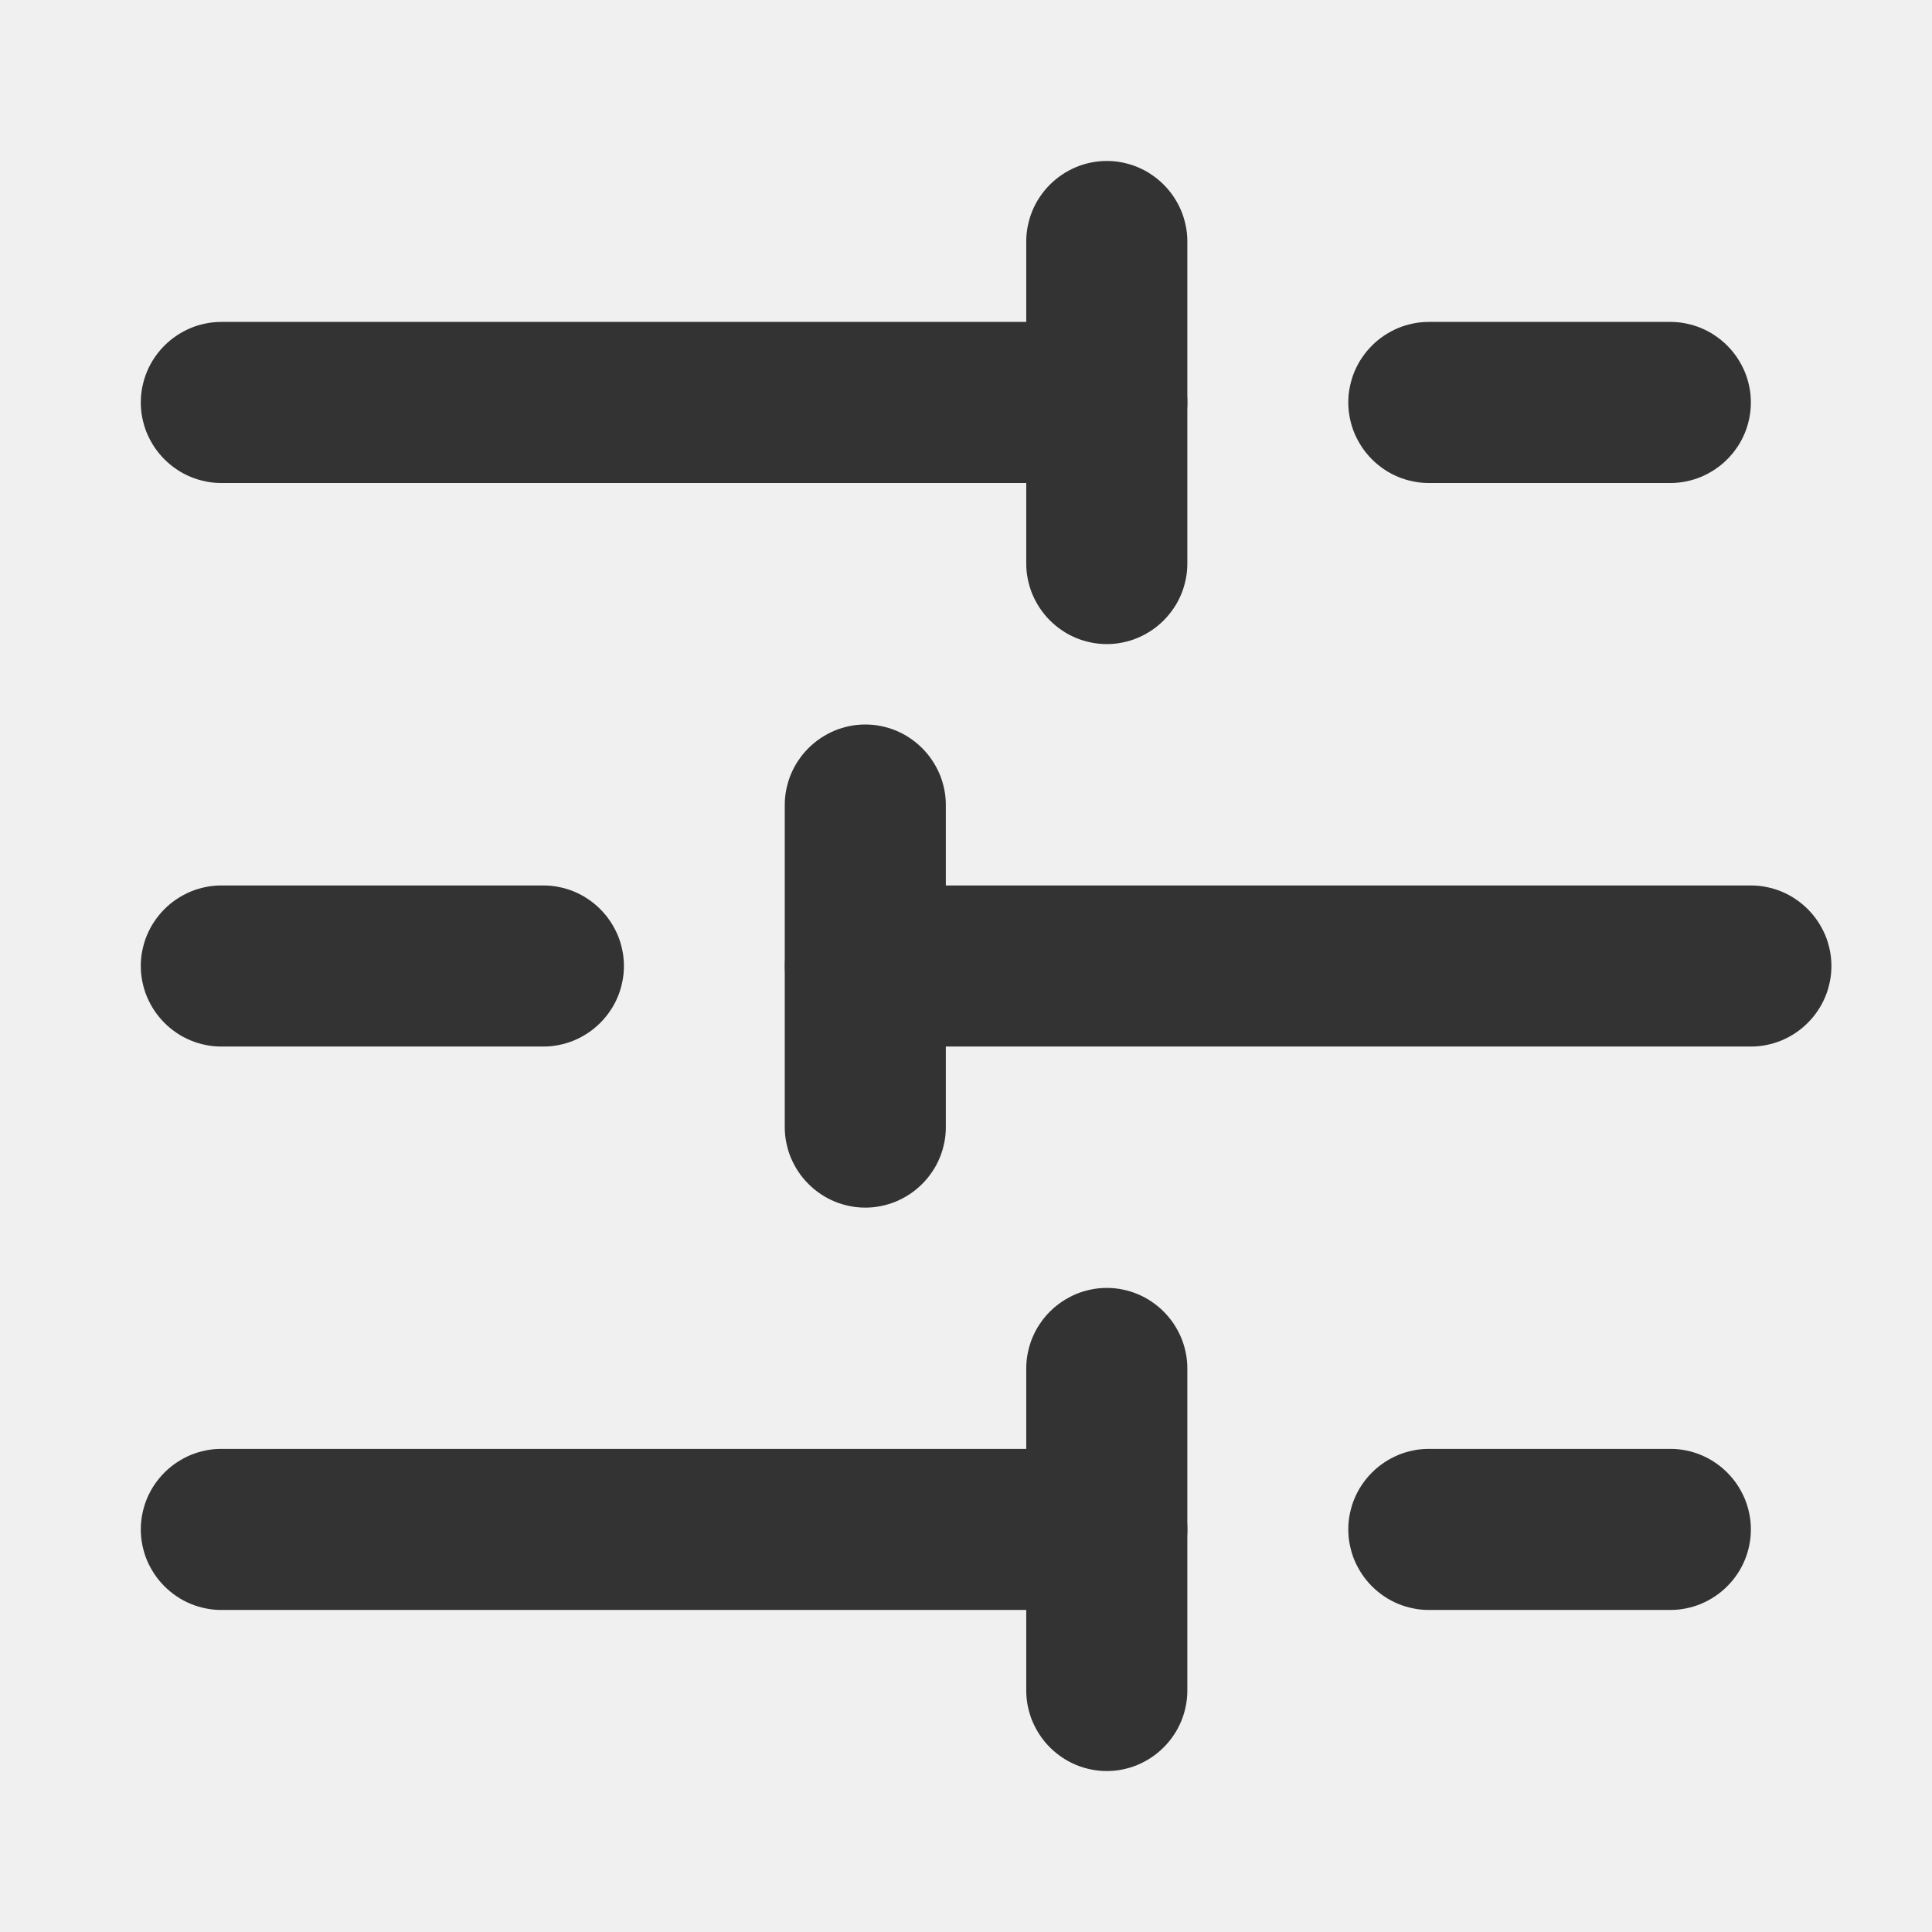
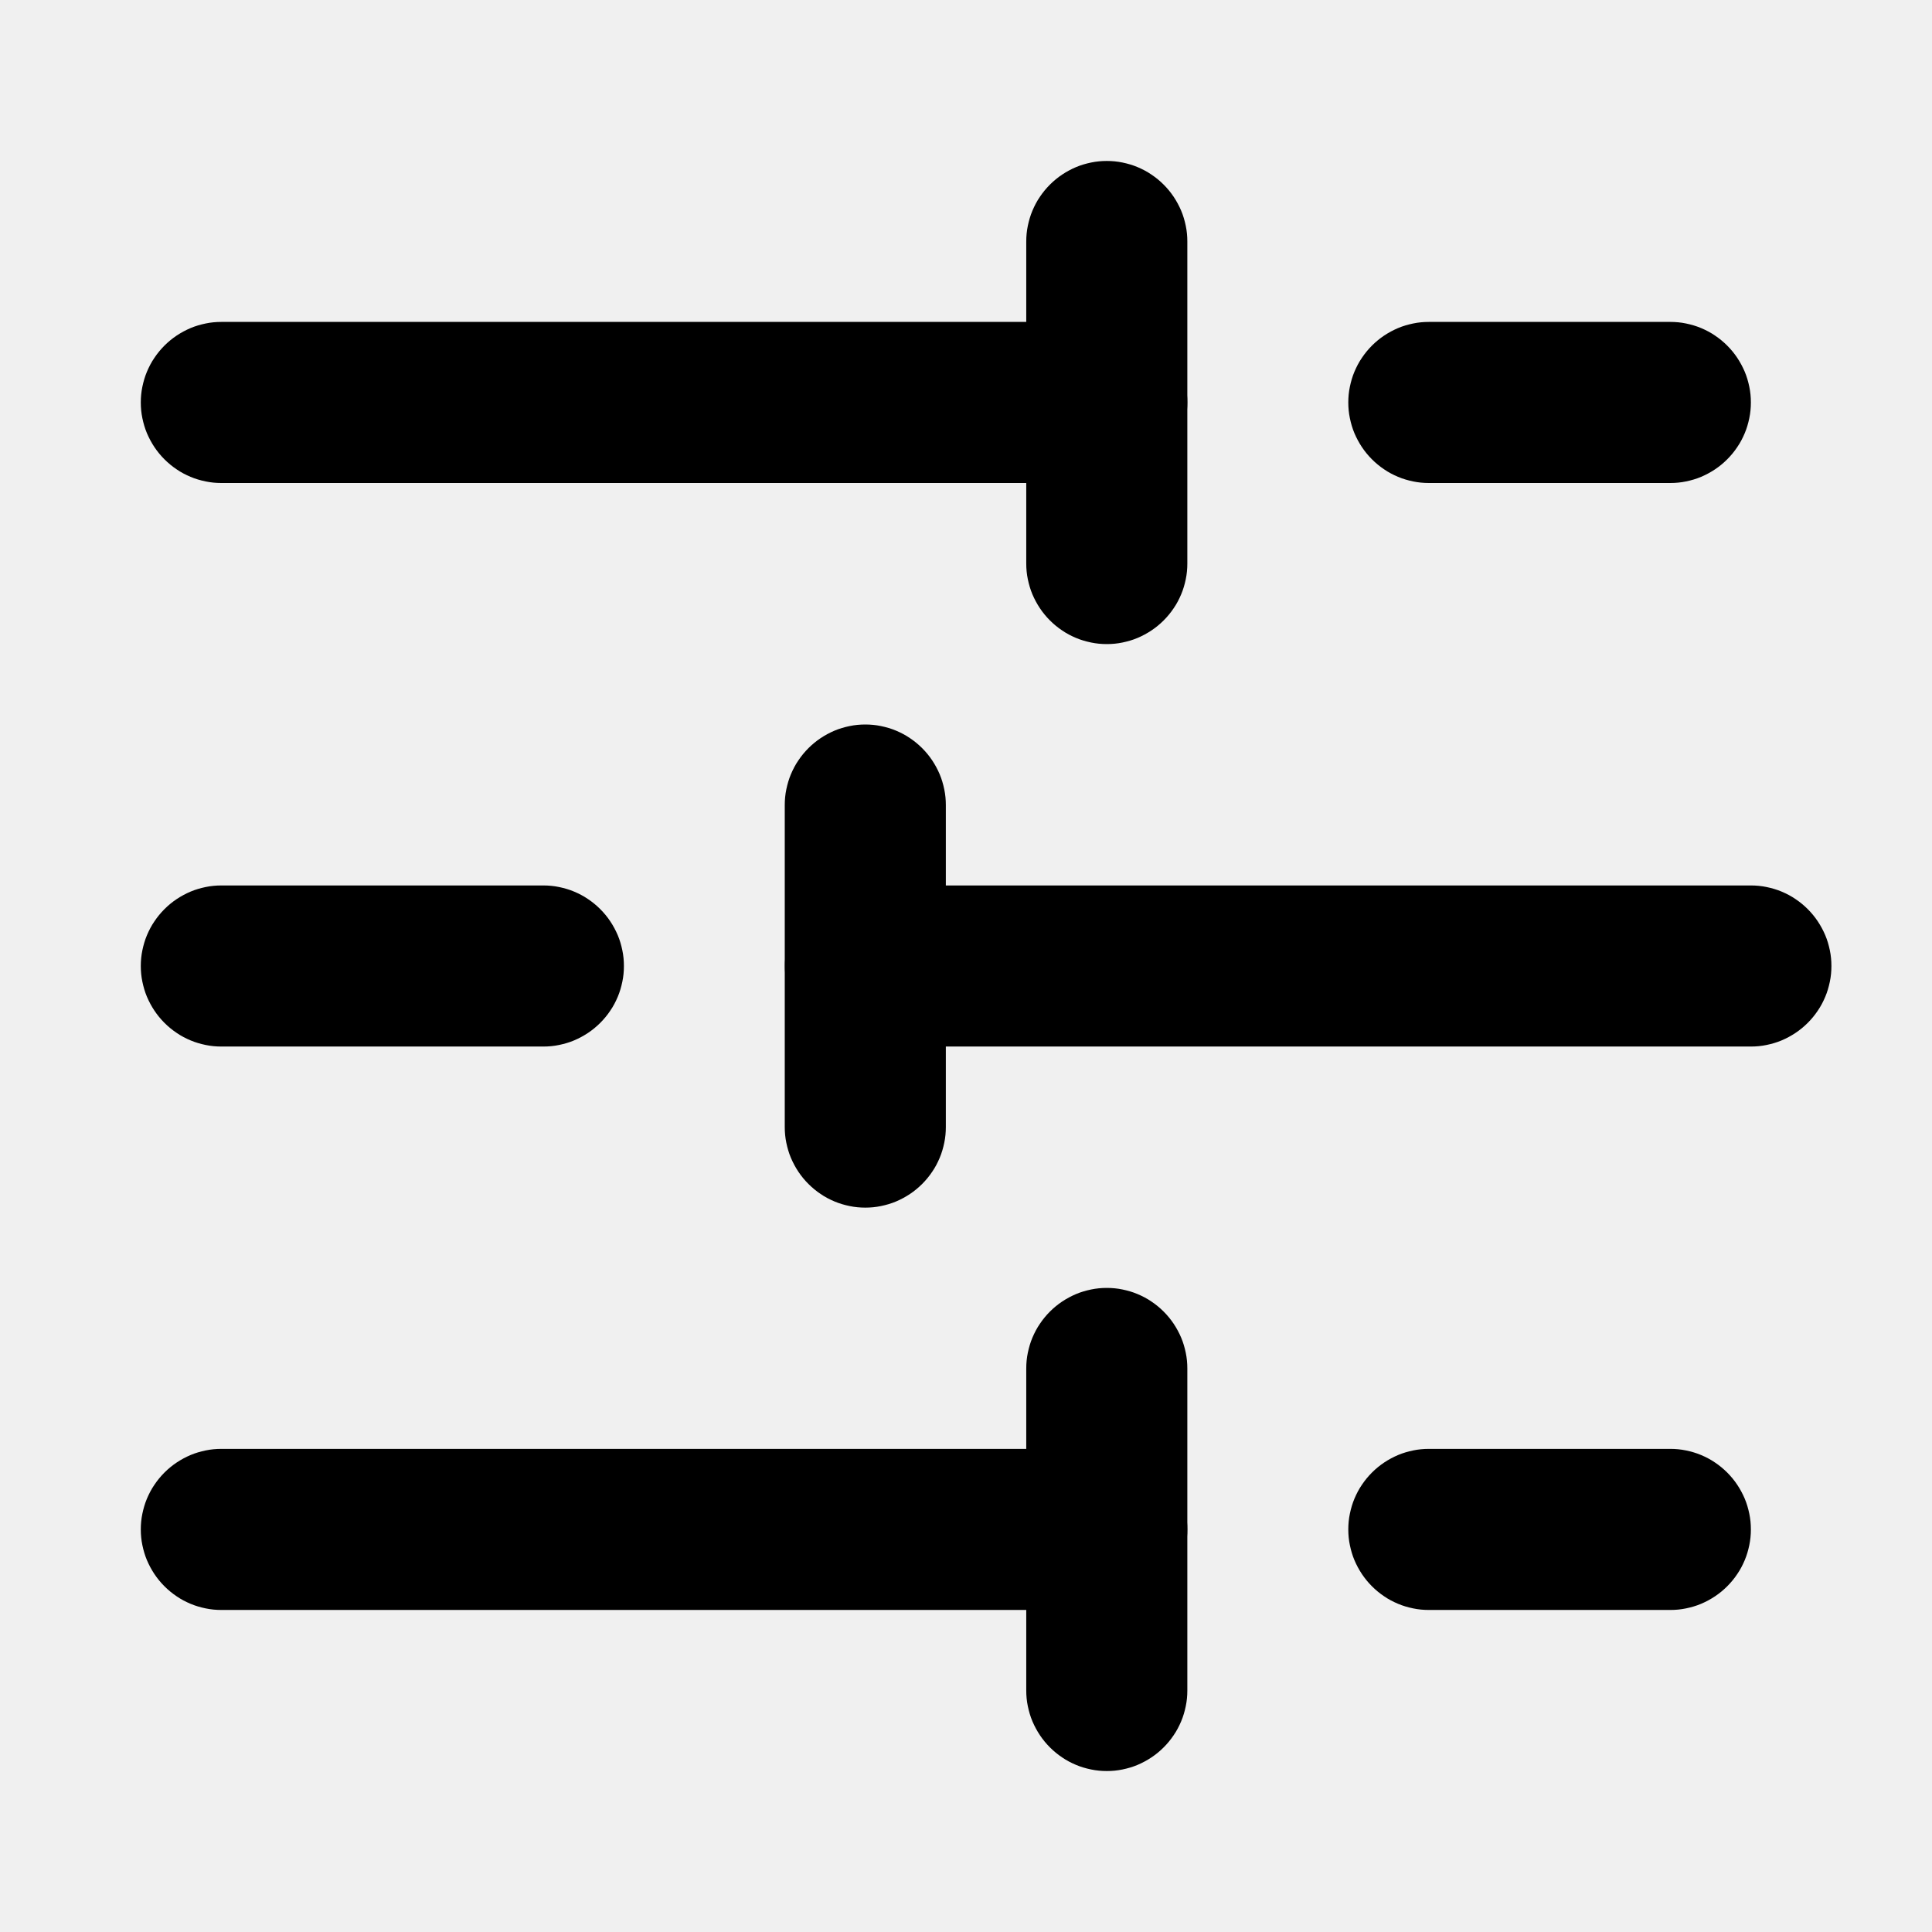
- <svg xmlns="http://www.w3.org/2000/svg" xmlns:xlink="http://www.w3.org/1999/xlink" width="16" height="16" fill="none" viewBox="0 0 16 16">
-   <g opacity="1" transform="translate(0 0) rotate(0)">
-     <mask id="bg-mask-0" fill="#fff">
-       <use transform="translate(0 0) rotate(0)" xlink:href="#path_0" />
+ <svg xmlns="http://www.w3.org/2000/svg" xmlns:xlink="http://www.w3.org/1999/xlink" width="16" height="16" viewBox="0 0 16 16" fill="none">
+   <g opacity="1" transform="translate(0 0)  rotate(0)">
+     <mask id="bg-mask-0" fill="white">
+       <use transform="translate(0 0)  rotate(0)" xlink:href="#path_0" />
    </mask>
    <g mask="url(#bg-mask-0)">
-       <path id="路径 1" style="fill:#333;opacity:1" d="M13.833,4h-2c-0.044,0 -0.087,-0.004 -0.13,-0.013c-0.043,-0.009 -0.085,-0.021 -0.125,-0.038c-0.04,-0.017 -0.079,-0.037 -0.115,-0.062c-0.036,-0.024 -0.07,-0.052 -0.101,-0.083c-0.031,-0.031 -0.059,-0.065 -0.083,-0.101c-0.024,-0.036 -0.045,-0.075 -0.062,-0.115c-0.017,-0.04 -0.029,-0.082 -0.038,-0.125c-0.009,-0.043 -0.013,-0.086 -0.013,-0.13c0,-0.044 0.004,-0.087 0.013,-0.13c0.009,-0.043 0.021,-0.085 0.038,-0.125c0.017,-0.04 0.037,-0.079 0.062,-0.115c0.024,-0.036 0.052,-0.07 0.083,-0.101c0.031,-0.031 0.065,-0.059 0.101,-0.083c0.036,-0.024 0.075,-0.045 0.115,-0.062c0.04,-0.017 0.082,-0.029 0.125,-0.038c0.043,-0.009 0.086,-0.013 0.13,-0.013h2c0.044,0 0.087,0.004 0.13,0.013c0.043,0.009 0.085,0.021 0.125,0.038c0.04,0.017 0.079,0.037 0.115,0.062c0.036,0.024 0.07,0.052 0.101,0.083c0.031,0.031 0.059,0.065 0.083,0.101c0.024,0.036 0.045,0.075 0.062,0.115c0.017,0.04 0.029,0.082 0.038,0.125c0.009,0.043 0.013,0.086 0.013,0.13c0,0.044 -0.004,0.087 -0.013,0.13c-0.009,0.043 -0.021,0.085 -0.038,0.125c-0.017,0.04 -0.037,0.079 -0.062,0.115c-0.024,0.036 -0.052,0.07 -0.083,0.101c-0.031,0.031 -0.065,0.059 -0.101,0.083c-0.036,0.024 -0.075,0.045 -0.115,0.062c-0.04,0.017 -0.082,0.029 -0.125,0.038c-0.043,0.009 -0.086,0.013 -0.13,0.013z" />
-       <path id="路径 2" style="fill:#333;opacity:1" d="M9.833,2v2.667c0,0.044 -0.004,0.087 -0.013,0.13c-0.009,0.043 -0.021,0.085 -0.038,0.125c-0.017,0.04 -0.037,0.079 -0.062,0.115c-0.024,0.036 -0.052,0.07 -0.083,0.101c-0.031,0.031 -0.065,0.059 -0.101,0.083c-0.036,0.024 -0.075,0.045 -0.115,0.062c-0.04,0.017 -0.082,0.029 -0.125,0.038c-0.043,0.009 -0.086,0.013 -0.13,0.013c-0.044,0 -0.087,-0.004 -0.13,-0.013c-0.043,-0.009 -0.085,-0.021 -0.125,-0.038c-0.04,-0.017 -0.079,-0.037 -0.115,-0.062c-0.036,-0.024 -0.07,-0.052 -0.101,-0.083c-0.031,-0.031 -0.059,-0.065 -0.083,-0.101c-0.024,-0.036 -0.045,-0.075 -0.062,-0.115c-0.017,-0.04 -0.029,-0.082 -0.038,-0.125c-0.009,-0.043 -0.013,-0.086 -0.013,-0.13v-2.667c0,-0.044 0.004,-0.087 0.013,-0.13c0.009,-0.043 0.021,-0.085 0.038,-0.125c0.017,-0.04 0.037,-0.079 0.062,-0.115c0.024,-0.036 0.052,-0.07 0.083,-0.101c0.031,-0.031 0.065,-0.059 0.101,-0.083c0.036,-0.024 0.075,-0.045 0.115,-0.062c0.04,-0.017 0.082,-0.029 0.125,-0.038c0.043,-0.009 0.086,-0.013 0.13,-0.013c0.044,0 0.087,0.004 0.13,0.013c0.043,0.009 0.085,0.021 0.125,0.038c0.04,0.017 0.079,0.037 0.115,0.062c0.036,0.024 0.07,0.052 0.101,0.083c0.031,0.031 0.059,0.065 0.083,0.101c0.024,0.036 0.045,0.075 0.062,0.115c0.017,0.04 0.029,0.082 0.038,0.125c0.009,0.043 0.013,0.086 0.013,0.13z" />
-       <path id="路径 3" style="fill:#333;opacity:1" d="M9.166,4h-7.333c-0.044,0 -0.087,-0.004 -0.13,-0.013c-0.043,-0.009 -0.085,-0.021 -0.125,-0.038c-0.04,-0.017 -0.079,-0.037 -0.115,-0.062c-0.036,-0.024 -0.07,-0.052 -0.101,-0.083c-0.031,-0.031 -0.059,-0.065 -0.083,-0.101c-0.024,-0.036 -0.045,-0.075 -0.062,-0.115c-0.017,-0.04 -0.029,-0.082 -0.038,-0.125c-0.009,-0.043 -0.013,-0.086 -0.013,-0.13c0,-0.044 0.004,-0.087 0.013,-0.13c0.009,-0.043 0.021,-0.085 0.038,-0.125c0.017,-0.04 0.037,-0.079 0.062,-0.115c0.024,-0.036 0.052,-0.07 0.083,-0.101c0.031,-0.031 0.065,-0.059 0.101,-0.083c0.036,-0.024 0.075,-0.045 0.115,-0.062c0.04,-0.017 0.082,-0.029 0.125,-0.038c0.043,-0.009 0.086,-0.013 0.13,-0.013h7.333c0.044,0 0.087,0.004 0.13,0.013c0.043,0.009 0.085,0.021 0.125,0.038c0.04,0.017 0.079,0.037 0.115,0.062c0.036,0.024 0.07,0.052 0.101,0.083c0.031,0.031 0.059,0.065 0.083,0.101c0.024,0.036 0.045,0.075 0.062,0.115c0.017,0.04 0.029,0.082 0.038,0.125c0.009,0.043 0.013,0.086 0.013,0.13c0,0.044 -0.004,0.087 -0.013,0.13c-0.009,0.043 -0.021,0.085 -0.038,0.125c-0.017,0.04 -0.037,0.079 -0.062,0.115c-0.024,0.036 -0.052,0.07 -0.083,0.101c-0.031,0.031 -0.065,0.059 -0.101,0.083c-0.036,0.024 -0.075,0.045 -0.115,0.062c-0.04,0.017 -0.082,0.029 -0.125,0.038c-0.043,0.009 -0.086,0.013 -0.13,0.013z" />
-       <path id="路径 4" style="fill:#333;opacity:1" d="M4.5,8.667h-2.667c-0.044,0 -0.087,-0.004 -0.13,-0.013c-0.043,-0.009 -0.085,-0.021 -0.125,-0.038c-0.04,-0.017 -0.079,-0.037 -0.115,-0.062c-0.036,-0.024 -0.07,-0.052 -0.101,-0.083c-0.031,-0.031 -0.059,-0.065 -0.083,-0.101c-0.024,-0.036 -0.045,-0.075 -0.062,-0.115c-0.017,-0.04 -0.029,-0.082 -0.038,-0.125c-0.009,-0.043 -0.013,-0.086 -0.013,-0.13c0,-0.044 0.004,-0.087 0.013,-0.13c0.009,-0.043 0.021,-0.085 0.038,-0.125c0.017,-0.04 0.037,-0.079 0.062,-0.115c0.024,-0.036 0.052,-0.07 0.083,-0.101c0.031,-0.031 0.065,-0.059 0.101,-0.083c0.036,-0.024 0.075,-0.045 0.115,-0.062c0.04,-0.017 0.082,-0.029 0.125,-0.038c0.043,-0.009 0.086,-0.013 0.13,-0.013h2.667c0.044,0 0.087,0.004 0.13,0.013c0.043,0.009 0.085,0.021 0.125,0.038c0.04,0.017 0.079,0.037 0.115,0.062c0.036,0.024 0.07,0.052 0.101,0.083c0.031,0.031 0.059,0.065 0.083,0.101c0.024,0.036 0.045,0.075 0.062,0.115c0.017,0.04 0.029,0.082 0.038,0.125c0.009,0.043 0.013,0.086 0.013,0.13c0,0.044 -0.004,0.087 -0.013,0.13c-0.009,0.043 -0.021,0.085 -0.038,0.125c-0.017,0.04 -0.037,0.079 -0.062,0.115c-0.024,0.036 -0.052,0.07 -0.083,0.101c-0.031,0.031 -0.065,0.059 -0.101,0.083c-0.036,0.024 -0.075,0.045 -0.115,0.062c-0.04,0.017 -0.082,0.029 -0.125,0.038c-0.043,0.009 -0.086,0.013 -0.13,0.013z" />
-       <path id="路径 5" style="fill:#333;opacity:1" d="M7.833,6.667v2.667c0,0.044 -0.004,0.087 -0.013,0.13c-0.009,0.043 -0.021,0.085 -0.038,0.125c-0.017,0.04 -0.037,0.079 -0.062,0.115c-0.024,0.036 -0.052,0.07 -0.083,0.101c-0.031,0.031 -0.065,0.059 -0.101,0.083c-0.036,0.024 -0.075,0.045 -0.115,0.062c-0.04,0.017 -0.082,0.029 -0.125,0.038c-0.043,0.009 -0.086,0.013 -0.13,0.013c-0.044,0 -0.087,-0.004 -0.13,-0.013c-0.043,-0.009 -0.085,-0.021 -0.125,-0.038c-0.04,-0.017 -0.079,-0.037 -0.115,-0.062c-0.036,-0.024 -0.07,-0.052 -0.101,-0.083c-0.031,-0.031 -0.059,-0.065 -0.083,-0.101c-0.024,-0.036 -0.045,-0.075 -0.062,-0.115c-0.017,-0.04 -0.029,-0.082 -0.038,-0.125c-0.009,-0.043 -0.013,-0.086 -0.013,-0.13v-2.667c0,-0.044 0.004,-0.087 0.013,-0.13c0.009,-0.043 0.021,-0.085 0.038,-0.125c0.017,-0.04 0.037,-0.079 0.062,-0.115c0.024,-0.036 0.052,-0.07 0.083,-0.101c0.031,-0.031 0.065,-0.059 0.101,-0.083c0.036,-0.024 0.075,-0.045 0.115,-0.062c0.04,-0.017 0.082,-0.029 0.125,-0.038c0.043,-0.009 0.086,-0.013 0.13,-0.013c0.044,0 0.087,0.004 0.13,0.013c0.043,0.009 0.085,0.021 0.125,0.038c0.04,0.017 0.079,0.037 0.115,0.062c0.036,0.024 0.07,0.052 0.101,0.083c0.031,0.031 0.059,0.065 0.083,0.101c0.024,0.036 0.045,0.075 0.062,0.115c0.017,0.04 0.029,0.082 0.038,0.125c0.009,0.043 0.013,0.086 0.013,0.13z" />
-       <path id="路径 6" style="fill:#333;opacity:1" d="M14.5,8.667h-7.333c-0.044,0 -0.087,-0.004 -0.13,-0.013c-0.043,-0.009 -0.085,-0.021 -0.125,-0.038c-0.04,-0.017 -0.079,-0.037 -0.115,-0.062c-0.036,-0.024 -0.07,-0.052 -0.101,-0.083c-0.031,-0.031 -0.059,-0.065 -0.083,-0.101c-0.024,-0.036 -0.045,-0.075 -0.062,-0.115c-0.017,-0.04 -0.029,-0.082 -0.038,-0.125c-0.009,-0.043 -0.013,-0.086 -0.013,-0.13c0,-0.044 0.004,-0.087 0.013,-0.13c0.009,-0.043 0.021,-0.085 0.038,-0.125c0.017,-0.04 0.037,-0.079 0.062,-0.115c0.024,-0.036 0.052,-0.07 0.083,-0.101c0.031,-0.031 0.065,-0.059 0.101,-0.083c0.036,-0.024 0.075,-0.045 0.115,-0.062c0.04,-0.017 0.082,-0.029 0.125,-0.038c0.043,-0.009 0.086,-0.013 0.13,-0.013h7.333c0.044,0 0.087,0.004 0.13,0.013c0.043,0.009 0.085,0.021 0.125,0.038c0.04,0.017 0.079,0.037 0.115,0.062c0.036,0.024 0.07,0.052 0.101,0.083c0.031,0.031 0.059,0.065 0.083,0.101c0.024,0.036 0.045,0.075 0.062,0.115c0.017,0.04 0.029,0.082 0.038,0.125c0.009,0.043 0.013,0.086 0.013,0.13c0,0.044 -0.004,0.087 -0.013,0.13c-0.009,0.043 -0.021,0.085 -0.038,0.125c-0.017,0.04 -0.037,0.079 -0.062,0.115c-0.024,0.036 -0.052,0.07 -0.083,0.101c-0.031,0.031 -0.065,0.059 -0.101,0.083c-0.036,0.024 -0.075,0.045 -0.115,0.062c-0.04,0.017 -0.082,0.029 -0.125,0.038c-0.043,0.009 -0.086,0.013 -0.13,0.013z" />
-       <path id="路径 7" style="fill:#333;opacity:1" d="M13.833,13.333h-2c-0.044,0 -0.087,-0.004 -0.13,-0.013c-0.043,-0.009 -0.085,-0.021 -0.125,-0.038c-0.04,-0.017 -0.079,-0.037 -0.115,-0.062c-0.036,-0.024 -0.07,-0.052 -0.101,-0.083c-0.031,-0.031 -0.059,-0.065 -0.083,-0.101c-0.024,-0.036 -0.045,-0.075 -0.062,-0.115c-0.017,-0.04 -0.029,-0.082 -0.038,-0.125c-0.009,-0.043 -0.013,-0.086 -0.013,-0.13c0,-0.044 0.004,-0.087 0.013,-0.13c0.009,-0.043 0.021,-0.085 0.038,-0.125c0.017,-0.04 0.037,-0.079 0.062,-0.115c0.024,-0.036 0.052,-0.07 0.083,-0.101c0.031,-0.031 0.065,-0.059 0.101,-0.083c0.036,-0.024 0.075,-0.045 0.115,-0.062c0.04,-0.017 0.082,-0.029 0.125,-0.038c0.043,-0.009 0.086,-0.013 0.13,-0.013h2c0.044,0 0.087,0.004 0.13,0.013c0.043,0.009 0.085,0.021 0.125,0.038c0.04,0.017 0.079,0.037 0.115,0.062c0.036,0.024 0.07,0.052 0.101,0.083c0.031,0.031 0.059,0.065 0.083,0.101c0.024,0.036 0.045,0.075 0.062,0.115c0.017,0.04 0.029,0.082 0.038,0.125c0.009,0.043 0.013,0.086 0.013,0.13c0,0.044 -0.004,0.087 -0.013,0.13c-0.009,0.043 -0.021,0.085 -0.038,0.125c-0.017,0.04 -0.037,0.079 -0.062,0.115c-0.024,0.036 -0.052,0.07 -0.083,0.101c-0.031,0.031 -0.065,0.059 -0.101,0.083c-0.036,0.024 -0.075,0.045 -0.115,0.062c-0.04,0.017 -0.082,0.029 -0.125,0.038c-0.043,0.009 -0.086,0.013 -0.13,0.013z" />
-       <path id="路径 8" style="fill:#333;opacity:1" d="M9.833,11.333v2.667c0,0.044 -0.004,0.087 -0.013,0.13c-0.009,0.043 -0.021,0.085 -0.038,0.125c-0.017,0.04 -0.037,0.079 -0.062,0.115c-0.024,0.036 -0.052,0.07 -0.083,0.101c-0.031,0.031 -0.065,0.059 -0.101,0.083c-0.036,0.024 -0.075,0.045 -0.115,0.062c-0.04,0.017 -0.082,0.029 -0.125,0.038c-0.043,0.009 -0.086,0.013 -0.13,0.013c-0.044,0 -0.087,-0.004 -0.13,-0.013c-0.043,-0.009 -0.085,-0.021 -0.125,-0.038c-0.04,-0.017 -0.079,-0.037 -0.115,-0.062c-0.036,-0.024 -0.07,-0.052 -0.101,-0.083c-0.031,-0.031 -0.059,-0.065 -0.083,-0.101c-0.024,-0.036 -0.045,-0.075 -0.062,-0.115c-0.017,-0.04 -0.029,-0.082 -0.038,-0.125c-0.009,-0.043 -0.013,-0.086 -0.013,-0.13v-2.667c0,-0.044 0.004,-0.087 0.013,-0.13c0.009,-0.043 0.021,-0.085 0.038,-0.125c0.017,-0.04 0.037,-0.079 0.062,-0.115c0.024,-0.036 0.052,-0.07 0.083,-0.101c0.031,-0.031 0.065,-0.059 0.101,-0.083c0.036,-0.024 0.075,-0.045 0.115,-0.062c0.04,-0.017 0.082,-0.029 0.125,-0.038c0.043,-0.009 0.086,-0.013 0.13,-0.013c0.044,0 0.087,0.004 0.13,0.013c0.043,0.009 0.085,0.021 0.125,0.038c0.04,0.017 0.079,0.037 0.115,0.062c0.036,0.024 0.07,0.052 0.101,0.083c0.031,0.031 0.059,0.065 0.083,0.101c0.024,0.036 0.045,0.075 0.062,0.115c0.017,0.04 0.029,0.082 0.038,0.125c0.009,0.043 0.013,0.086 0.013,0.13z" />
-       <path id="路径 9" style="fill:#333;opacity:1" d="M9.166,13.333h-7.333c-0.044,0 -0.087,-0.004 -0.13,-0.013c-0.043,-0.009 -0.085,-0.021 -0.125,-0.038c-0.04,-0.017 -0.079,-0.037 -0.115,-0.062c-0.036,-0.024 -0.07,-0.052 -0.101,-0.083c-0.031,-0.031 -0.059,-0.065 -0.083,-0.101c-0.024,-0.036 -0.045,-0.075 -0.062,-0.115c-0.017,-0.04 -0.029,-0.082 -0.038,-0.125c-0.009,-0.043 -0.013,-0.086 -0.013,-0.13c0,-0.044 0.004,-0.087 0.013,-0.13c0.009,-0.043 0.021,-0.085 0.038,-0.125c0.017,-0.04 0.037,-0.079 0.062,-0.115c0.024,-0.036 0.052,-0.07 0.083,-0.101c0.031,-0.031 0.065,-0.059 0.101,-0.083c0.036,-0.024 0.075,-0.045 0.115,-0.062c0.04,-0.017 0.082,-0.029 0.125,-0.038c0.043,-0.009 0.086,-0.013 0.13,-0.013h7.333c0.044,0 0.087,0.004 0.13,0.013c0.043,0.009 0.085,0.021 0.125,0.038c0.04,0.017 0.079,0.037 0.115,0.062c0.036,0.024 0.07,0.052 0.101,0.083c0.031,0.031 0.059,0.065 0.083,0.101c0.024,0.036 0.045,0.075 0.062,0.115c0.017,0.04 0.029,0.082 0.038,0.125c0.009,0.043 0.013,0.086 0.013,0.13c0,0.044 -0.004,0.087 -0.013,0.13c-0.009,0.043 -0.021,0.085 -0.038,0.125c-0.017,0.04 -0.037,0.079 -0.062,0.115c-0.024,0.036 -0.052,0.07 -0.083,0.101c-0.031,0.031 -0.065,0.059 -0.101,0.083c-0.036,0.024 -0.075,0.045 -0.115,0.062c-0.04,0.017 -0.082,0.029 -0.125,0.038c-0.043,0.009 -0.086,0.013 -0.13,0.013z" />
+       <path id="路径 1" style="fill:currentColor; opacity:1;" d="M13.833,4h-2c-0.044,0 -0.087,-0.004 -0.13,-0.013c-0.043,-0.009 -0.085,-0.021 -0.125,-0.038c-0.04,-0.017 -0.079,-0.037 -0.115,-0.062c-0.036,-0.024 -0.07,-0.052 -0.101,-0.083c-0.031,-0.031 -0.059,-0.065 -0.083,-0.101c-0.024,-0.036 -0.045,-0.075 -0.062,-0.115c-0.017,-0.04 -0.029,-0.082 -0.038,-0.125c-0.009,-0.043 -0.013,-0.086 -0.013,-0.13c0,-0.044 0.004,-0.087 0.013,-0.13c0.009,-0.043 0.021,-0.085 0.038,-0.125c0.017,-0.04 0.037,-0.079 0.062,-0.115c0.024,-0.036 0.052,-0.07 0.083,-0.101c0.031,-0.031 0.065,-0.059 0.101,-0.083c0.036,-0.024 0.075,-0.045 0.115,-0.062c0.04,-0.017 0.082,-0.029 0.125,-0.038c0.043,-0.009 0.086,-0.013 0.13,-0.013h2c0.044,0 0.087,0.004 0.13,0.013c0.043,0.009 0.085,0.021 0.125,0.038c0.04,0.017 0.079,0.037 0.115,0.062c0.036,0.024 0.07,0.052 0.101,0.083c0.031,0.031 0.059,0.065 0.083,0.101c0.024,0.036 0.045,0.075 0.062,0.115c0.017,0.04 0.029,0.082 0.038,0.125c0.009,0.043 0.013,0.086 0.013,0.13c0,0.044 -0.004,0.087 -0.013,0.13c-0.009,0.043 -0.021,0.085 -0.038,0.125c-0.017,0.04 -0.037,0.079 -0.062,0.115c-0.024,0.036 -0.052,0.07 -0.083,0.101c-0.031,0.031 -0.065,0.059 -0.101,0.083c-0.036,0.024 -0.075,0.045 -0.115,0.062c-0.04,0.017 -0.082,0.029 -0.125,0.038c-0.043,0.009 -0.086,0.013 -0.13,0.013z" />
+       <path id="路径 2" style="fill:currentColor; opacity:1;" d="M9.833,2v2.667c0,0.044 -0.004,0.087 -0.013,0.13c-0.009,0.043 -0.021,0.085 -0.038,0.125c-0.017,0.04 -0.037,0.079 -0.062,0.115c-0.024,0.036 -0.052,0.07 -0.083,0.101c-0.031,0.031 -0.065,0.059 -0.101,0.083c-0.036,0.024 -0.075,0.045 -0.115,0.062c-0.04,0.017 -0.082,0.029 -0.125,0.038c-0.043,0.009 -0.086,0.013 -0.13,0.013c-0.044,0 -0.087,-0.004 -0.13,-0.013c-0.043,-0.009 -0.085,-0.021 -0.125,-0.038c-0.04,-0.017 -0.079,-0.037 -0.115,-0.062c-0.036,-0.024 -0.07,-0.052 -0.101,-0.083c-0.031,-0.031 -0.059,-0.065 -0.083,-0.101c-0.024,-0.036 -0.045,-0.075 -0.062,-0.115c-0.017,-0.04 -0.029,-0.082 -0.038,-0.125c-0.009,-0.043 -0.013,-0.086 -0.013,-0.13v-2.667c0,-0.044 0.004,-0.087 0.013,-0.13c0.009,-0.043 0.021,-0.085 0.038,-0.125c0.017,-0.04 0.037,-0.079 0.062,-0.115c0.024,-0.036 0.052,-0.07 0.083,-0.101c0.031,-0.031 0.065,-0.059 0.101,-0.083c0.036,-0.024 0.075,-0.045 0.115,-0.062c0.04,-0.017 0.082,-0.029 0.125,-0.038c0.043,-0.009 0.086,-0.013 0.13,-0.013c0.044,0 0.087,0.004 0.13,0.013c0.043,0.009 0.085,0.021 0.125,0.038c0.04,0.017 0.079,0.037 0.115,0.062c0.036,0.024 0.07,0.052 0.101,0.083c0.031,0.031 0.059,0.065 0.083,0.101c0.024,0.036 0.045,0.075 0.062,0.115c0.017,0.04 0.029,0.082 0.038,0.125c0.009,0.043 0.013,0.086 0.013,0.13z" />
+       <path id="路径 3" style="fill:currentColor; opacity:1;" d="M9.166,4h-7.333c-0.044,0 -0.087,-0.004 -0.13,-0.013c-0.043,-0.009 -0.085,-0.021 -0.125,-0.038c-0.04,-0.017 -0.079,-0.037 -0.115,-0.062c-0.036,-0.024 -0.07,-0.052 -0.101,-0.083c-0.031,-0.031 -0.059,-0.065 -0.083,-0.101c-0.024,-0.036 -0.045,-0.075 -0.062,-0.115c-0.017,-0.04 -0.029,-0.082 -0.038,-0.125c-0.009,-0.043 -0.013,-0.086 -0.013,-0.13c0,-0.044 0.004,-0.087 0.013,-0.13c0.009,-0.043 0.021,-0.085 0.038,-0.125c0.017,-0.04 0.037,-0.079 0.062,-0.115c0.024,-0.036 0.052,-0.07 0.083,-0.101c0.031,-0.031 0.065,-0.059 0.101,-0.083c0.036,-0.024 0.075,-0.045 0.115,-0.062c0.04,-0.017 0.082,-0.029 0.125,-0.038c0.043,-0.009 0.086,-0.013 0.13,-0.013h7.333c0.044,0 0.087,0.004 0.13,0.013c0.043,0.009 0.085,0.021 0.125,0.038c0.04,0.017 0.079,0.037 0.115,0.062c0.036,0.024 0.07,0.052 0.101,0.083c0.031,0.031 0.059,0.065 0.083,0.101c0.024,0.036 0.045,0.075 0.062,0.115c0.017,0.04 0.029,0.082 0.038,0.125c0.009,0.043 0.013,0.086 0.013,0.13c0,0.044 -0.004,0.087 -0.013,0.13c-0.009,0.043 -0.021,0.085 -0.038,0.125c-0.017,0.04 -0.037,0.079 -0.062,0.115c-0.024,0.036 -0.052,0.07 -0.083,0.101c-0.031,0.031 -0.065,0.059 -0.101,0.083c-0.036,0.024 -0.075,0.045 -0.115,0.062c-0.04,0.017 -0.082,0.029 -0.125,0.038c-0.043,0.009 -0.086,0.013 -0.13,0.013z" />
+       <path id="路径 4" style="fill:currentColor; opacity:1;" d="M4.5,8.667h-2.667c-0.044,0 -0.087,-0.004 -0.13,-0.013c-0.043,-0.009 -0.085,-0.021 -0.125,-0.038c-0.04,-0.017 -0.079,-0.037 -0.115,-0.062c-0.036,-0.024 -0.07,-0.052 -0.101,-0.083c-0.031,-0.031 -0.059,-0.065 -0.083,-0.101c-0.024,-0.036 -0.045,-0.075 -0.062,-0.115c-0.017,-0.04 -0.029,-0.082 -0.038,-0.125c-0.009,-0.043 -0.013,-0.086 -0.013,-0.13c0,-0.044 0.004,-0.087 0.013,-0.13c0.009,-0.043 0.021,-0.085 0.038,-0.125c0.017,-0.04 0.037,-0.079 0.062,-0.115c0.024,-0.036 0.052,-0.07 0.083,-0.101c0.031,-0.031 0.065,-0.059 0.101,-0.083c0.036,-0.024 0.075,-0.045 0.115,-0.062c0.04,-0.017 0.082,-0.029 0.125,-0.038c0.043,-0.009 0.086,-0.013 0.13,-0.013h2.667c0.044,0 0.087,0.004 0.13,0.013c0.043,0.009 0.085,0.021 0.125,0.038c0.04,0.017 0.079,0.037 0.115,0.062c0.036,0.024 0.07,0.052 0.101,0.083c0.031,0.031 0.059,0.065 0.083,0.101c0.024,0.036 0.045,0.075 0.062,0.115c0.017,0.04 0.029,0.082 0.038,0.125c0.009,0.043 0.013,0.086 0.013,0.13c0,0.044 -0.004,0.087 -0.013,0.13c-0.009,0.043 -0.021,0.085 -0.038,0.125c-0.017,0.04 -0.037,0.079 -0.062,0.115c-0.024,0.036 -0.052,0.07 -0.083,0.101c-0.031,0.031 -0.065,0.059 -0.101,0.083c-0.036,0.024 -0.075,0.045 -0.115,0.062c-0.04,0.017 -0.082,0.029 -0.125,0.038c-0.043,0.009 -0.086,0.013 -0.13,0.013z" />
+       <path id="路径 5" style="fill:currentColor; opacity:1;" d="M7.833,6.667v2.667c0,0.044 -0.004,0.087 -0.013,0.13c-0.009,0.043 -0.021,0.085 -0.038,0.125c-0.017,0.04 -0.037,0.079 -0.062,0.115c-0.024,0.036 -0.052,0.07 -0.083,0.101c-0.031,0.031 -0.065,0.059 -0.101,0.083c-0.036,0.024 -0.075,0.045 -0.115,0.062c-0.04,0.017 -0.082,0.029 -0.125,0.038c-0.043,0.009 -0.086,0.013 -0.13,0.013c-0.044,0 -0.087,-0.004 -0.13,-0.013c-0.043,-0.009 -0.085,-0.021 -0.125,-0.038c-0.04,-0.017 -0.079,-0.037 -0.115,-0.062c-0.036,-0.024 -0.07,-0.052 -0.101,-0.083c-0.031,-0.031 -0.059,-0.065 -0.083,-0.101c-0.024,-0.036 -0.045,-0.075 -0.062,-0.115c-0.017,-0.04 -0.029,-0.082 -0.038,-0.125c-0.009,-0.043 -0.013,-0.086 -0.013,-0.13v-2.667c0,-0.044 0.004,-0.087 0.013,-0.13c0.009,-0.043 0.021,-0.085 0.038,-0.125c0.017,-0.04 0.037,-0.079 0.062,-0.115c0.024,-0.036 0.052,-0.07 0.083,-0.101c0.031,-0.031 0.065,-0.059 0.101,-0.083c0.036,-0.024 0.075,-0.045 0.115,-0.062c0.04,-0.017 0.082,-0.029 0.125,-0.038c0.043,-0.009 0.086,-0.013 0.13,-0.013c0.044,0 0.087,0.004 0.13,0.013c0.043,0.009 0.085,0.021 0.125,0.038c0.04,0.017 0.079,0.037 0.115,0.062c0.036,0.024 0.07,0.052 0.101,0.083c0.031,0.031 0.059,0.065 0.083,0.101c0.024,0.036 0.045,0.075 0.062,0.115c0.017,0.04 0.029,0.082 0.038,0.125c0.009,0.043 0.013,0.086 0.013,0.13z" />
+       <path id="路径 6" style="fill:currentColor; opacity:1;" d="M14.5,8.667h-7.333c-0.044,0 -0.087,-0.004 -0.13,-0.013c-0.043,-0.009 -0.085,-0.021 -0.125,-0.038c-0.04,-0.017 -0.079,-0.037 -0.115,-0.062c-0.036,-0.024 -0.07,-0.052 -0.101,-0.083c-0.031,-0.031 -0.059,-0.065 -0.083,-0.101c-0.024,-0.036 -0.045,-0.075 -0.062,-0.115c-0.017,-0.04 -0.029,-0.082 -0.038,-0.125c-0.009,-0.043 -0.013,-0.086 -0.013,-0.13c0,-0.044 0.004,-0.087 0.013,-0.13c0.009,-0.043 0.021,-0.085 0.038,-0.125c0.017,-0.04 0.037,-0.079 0.062,-0.115c0.024,-0.036 0.052,-0.07 0.083,-0.101c0.031,-0.031 0.065,-0.059 0.101,-0.083c0.036,-0.024 0.075,-0.045 0.115,-0.062c0.04,-0.017 0.082,-0.029 0.125,-0.038c0.043,-0.009 0.086,-0.013 0.13,-0.013h7.333c0.044,0 0.087,0.004 0.13,0.013c0.043,0.009 0.085,0.021 0.125,0.038c0.04,0.017 0.079,0.037 0.115,0.062c0.036,0.024 0.07,0.052 0.101,0.083c0.031,0.031 0.059,0.065 0.083,0.101c0.024,0.036 0.045,0.075 0.062,0.115c0.017,0.04 0.029,0.082 0.038,0.125c0.009,0.043 0.013,0.086 0.013,0.13c0,0.044 -0.004,0.087 -0.013,0.13c-0.009,0.043 -0.021,0.085 -0.038,0.125c-0.017,0.04 -0.037,0.079 -0.062,0.115c-0.024,0.036 -0.052,0.07 -0.083,0.101c-0.031,0.031 -0.065,0.059 -0.101,0.083c-0.036,0.024 -0.075,0.045 -0.115,0.062c-0.04,0.017 -0.082,0.029 -0.125,0.038c-0.043,0.009 -0.086,0.013 -0.13,0.013z" />
+       <path id="路径 7" style="fill:currentColor; opacity:1;" d="M13.833,13.333h-2c-0.044,0 -0.087,-0.004 -0.13,-0.013c-0.043,-0.009 -0.085,-0.021 -0.125,-0.038c-0.04,-0.017 -0.079,-0.037 -0.115,-0.062c-0.036,-0.024 -0.07,-0.052 -0.101,-0.083c-0.031,-0.031 -0.059,-0.065 -0.083,-0.101c-0.024,-0.036 -0.045,-0.075 -0.062,-0.115c-0.017,-0.04 -0.029,-0.082 -0.038,-0.125c-0.009,-0.043 -0.013,-0.086 -0.013,-0.13c0,-0.044 0.004,-0.087 0.013,-0.13c0.009,-0.043 0.021,-0.085 0.038,-0.125c0.017,-0.04 0.037,-0.079 0.062,-0.115c0.024,-0.036 0.052,-0.07 0.083,-0.101c0.031,-0.031 0.065,-0.059 0.101,-0.083c0.036,-0.024 0.075,-0.045 0.115,-0.062c0.04,-0.017 0.082,-0.029 0.125,-0.038c0.043,-0.009 0.086,-0.013 0.13,-0.013h2c0.044,0 0.087,0.004 0.13,0.013c0.043,0.009 0.085,0.021 0.125,0.038c0.04,0.017 0.079,0.037 0.115,0.062c0.036,0.024 0.07,0.052 0.101,0.083c0.031,0.031 0.059,0.065 0.083,0.101c0.024,0.036 0.045,0.075 0.062,0.115c0.017,0.04 0.029,0.082 0.038,0.125c0.009,0.043 0.013,0.086 0.013,0.13c0,0.044 -0.004,0.087 -0.013,0.13c-0.009,0.043 -0.021,0.085 -0.038,0.125c-0.017,0.04 -0.037,0.079 -0.062,0.115c-0.024,0.036 -0.052,0.07 -0.083,0.101c-0.031,0.031 -0.065,0.059 -0.101,0.083c-0.036,0.024 -0.075,0.045 -0.115,0.062c-0.04,0.017 -0.082,0.029 -0.125,0.038c-0.043,0.009 -0.086,0.013 -0.13,0.013z" />
+       <path id="路径 8" style="fill:currentColor; opacity:1;" d="M9.833,11.333v2.667c0,0.044 -0.004,0.087 -0.013,0.13c-0.009,0.043 -0.021,0.085 -0.038,0.125c-0.017,0.04 -0.037,0.079 -0.062,0.115c-0.024,0.036 -0.052,0.07 -0.083,0.101c-0.031,0.031 -0.065,0.059 -0.101,0.083c-0.036,0.024 -0.075,0.045 -0.115,0.062c-0.04,0.017 -0.082,0.029 -0.125,0.038c-0.043,0.009 -0.086,0.013 -0.13,0.013c-0.044,0 -0.087,-0.004 -0.13,-0.013c-0.043,-0.009 -0.085,-0.021 -0.125,-0.038c-0.04,-0.017 -0.079,-0.037 -0.115,-0.062c-0.036,-0.024 -0.07,-0.052 -0.101,-0.083c-0.031,-0.031 -0.059,-0.065 -0.083,-0.101c-0.024,-0.036 -0.045,-0.075 -0.062,-0.115c-0.017,-0.04 -0.029,-0.082 -0.038,-0.125c-0.009,-0.043 -0.013,-0.086 -0.013,-0.13v-2.667c0,-0.044 0.004,-0.087 0.013,-0.13c0.009,-0.043 0.021,-0.085 0.038,-0.125c0.017,-0.04 0.037,-0.079 0.062,-0.115c0.024,-0.036 0.052,-0.07 0.083,-0.101c0.031,-0.031 0.065,-0.059 0.101,-0.083c0.036,-0.024 0.075,-0.045 0.115,-0.062c0.04,-0.017 0.082,-0.029 0.125,-0.038c0.043,-0.009 0.086,-0.013 0.13,-0.013c0.044,0 0.087,0.004 0.13,0.013c0.043,0.009 0.085,0.021 0.125,0.038c0.04,0.017 0.079,0.037 0.115,0.062c0.036,0.024 0.07,0.052 0.101,0.083c0.031,0.031 0.059,0.065 0.083,0.101c0.024,0.036 0.045,0.075 0.062,0.115c0.017,0.04 0.029,0.082 0.038,0.125c0.009,0.043 0.013,0.086 0.013,0.13z" />
+       <path id="路径 9" style="fill:currentColor; opacity:1;" d="M9.166,13.333h-7.333c-0.044,0 -0.087,-0.004 -0.13,-0.013c-0.043,-0.009 -0.085,-0.021 -0.125,-0.038c-0.04,-0.017 -0.079,-0.037 -0.115,-0.062c-0.036,-0.024 -0.07,-0.052 -0.101,-0.083c-0.031,-0.031 -0.059,-0.065 -0.083,-0.101c-0.024,-0.036 -0.045,-0.075 -0.062,-0.115c-0.017,-0.04 -0.029,-0.082 -0.038,-0.125c-0.009,-0.043 -0.013,-0.086 -0.013,-0.13c0,-0.044 0.004,-0.087 0.013,-0.13c0.009,-0.043 0.021,-0.085 0.038,-0.125c0.017,-0.04 0.037,-0.079 0.062,-0.115c0.024,-0.036 0.052,-0.07 0.083,-0.101c0.031,-0.031 0.065,-0.059 0.101,-0.083c0.036,-0.024 0.075,-0.045 0.115,-0.062c0.04,-0.017 0.082,-0.029 0.125,-0.038c0.043,-0.009 0.086,-0.013 0.13,-0.013h7.333c0.044,0 0.087,0.004 0.13,0.013c0.043,0.009 0.085,0.021 0.125,0.038c0.04,0.017 0.079,0.037 0.115,0.062c0.036,0.024 0.07,0.052 0.101,0.083c0.031,0.031 0.059,0.065 0.083,0.101c0.024,0.036 0.045,0.075 0.062,0.115c0.017,0.04 0.029,0.082 0.038,0.125c0.009,0.043 0.013,0.086 0.013,0.13c0,0.044 -0.004,0.087 -0.013,0.13c-0.009,0.043 -0.021,0.085 -0.038,0.125c-0.017,0.04 -0.037,0.079 -0.062,0.115c-0.024,0.036 -0.052,0.07 -0.083,0.101c-0.031,0.031 -0.065,0.059 -0.101,0.083c-0.036,0.024 -0.075,0.045 -0.115,0.062c-0.04,0.017 -0.082,0.029 -0.125,0.038c-0.043,0.009 -0.086,0.013 -0.13,0.013z" />
    </g>
  </g>
  <defs>
-     <rect id="path_0" width="16" height="16" x="0" y="0" />
+     <rect id="path_0" x="0" y="0" width="16" height="16" />
  </defs>
</svg>
